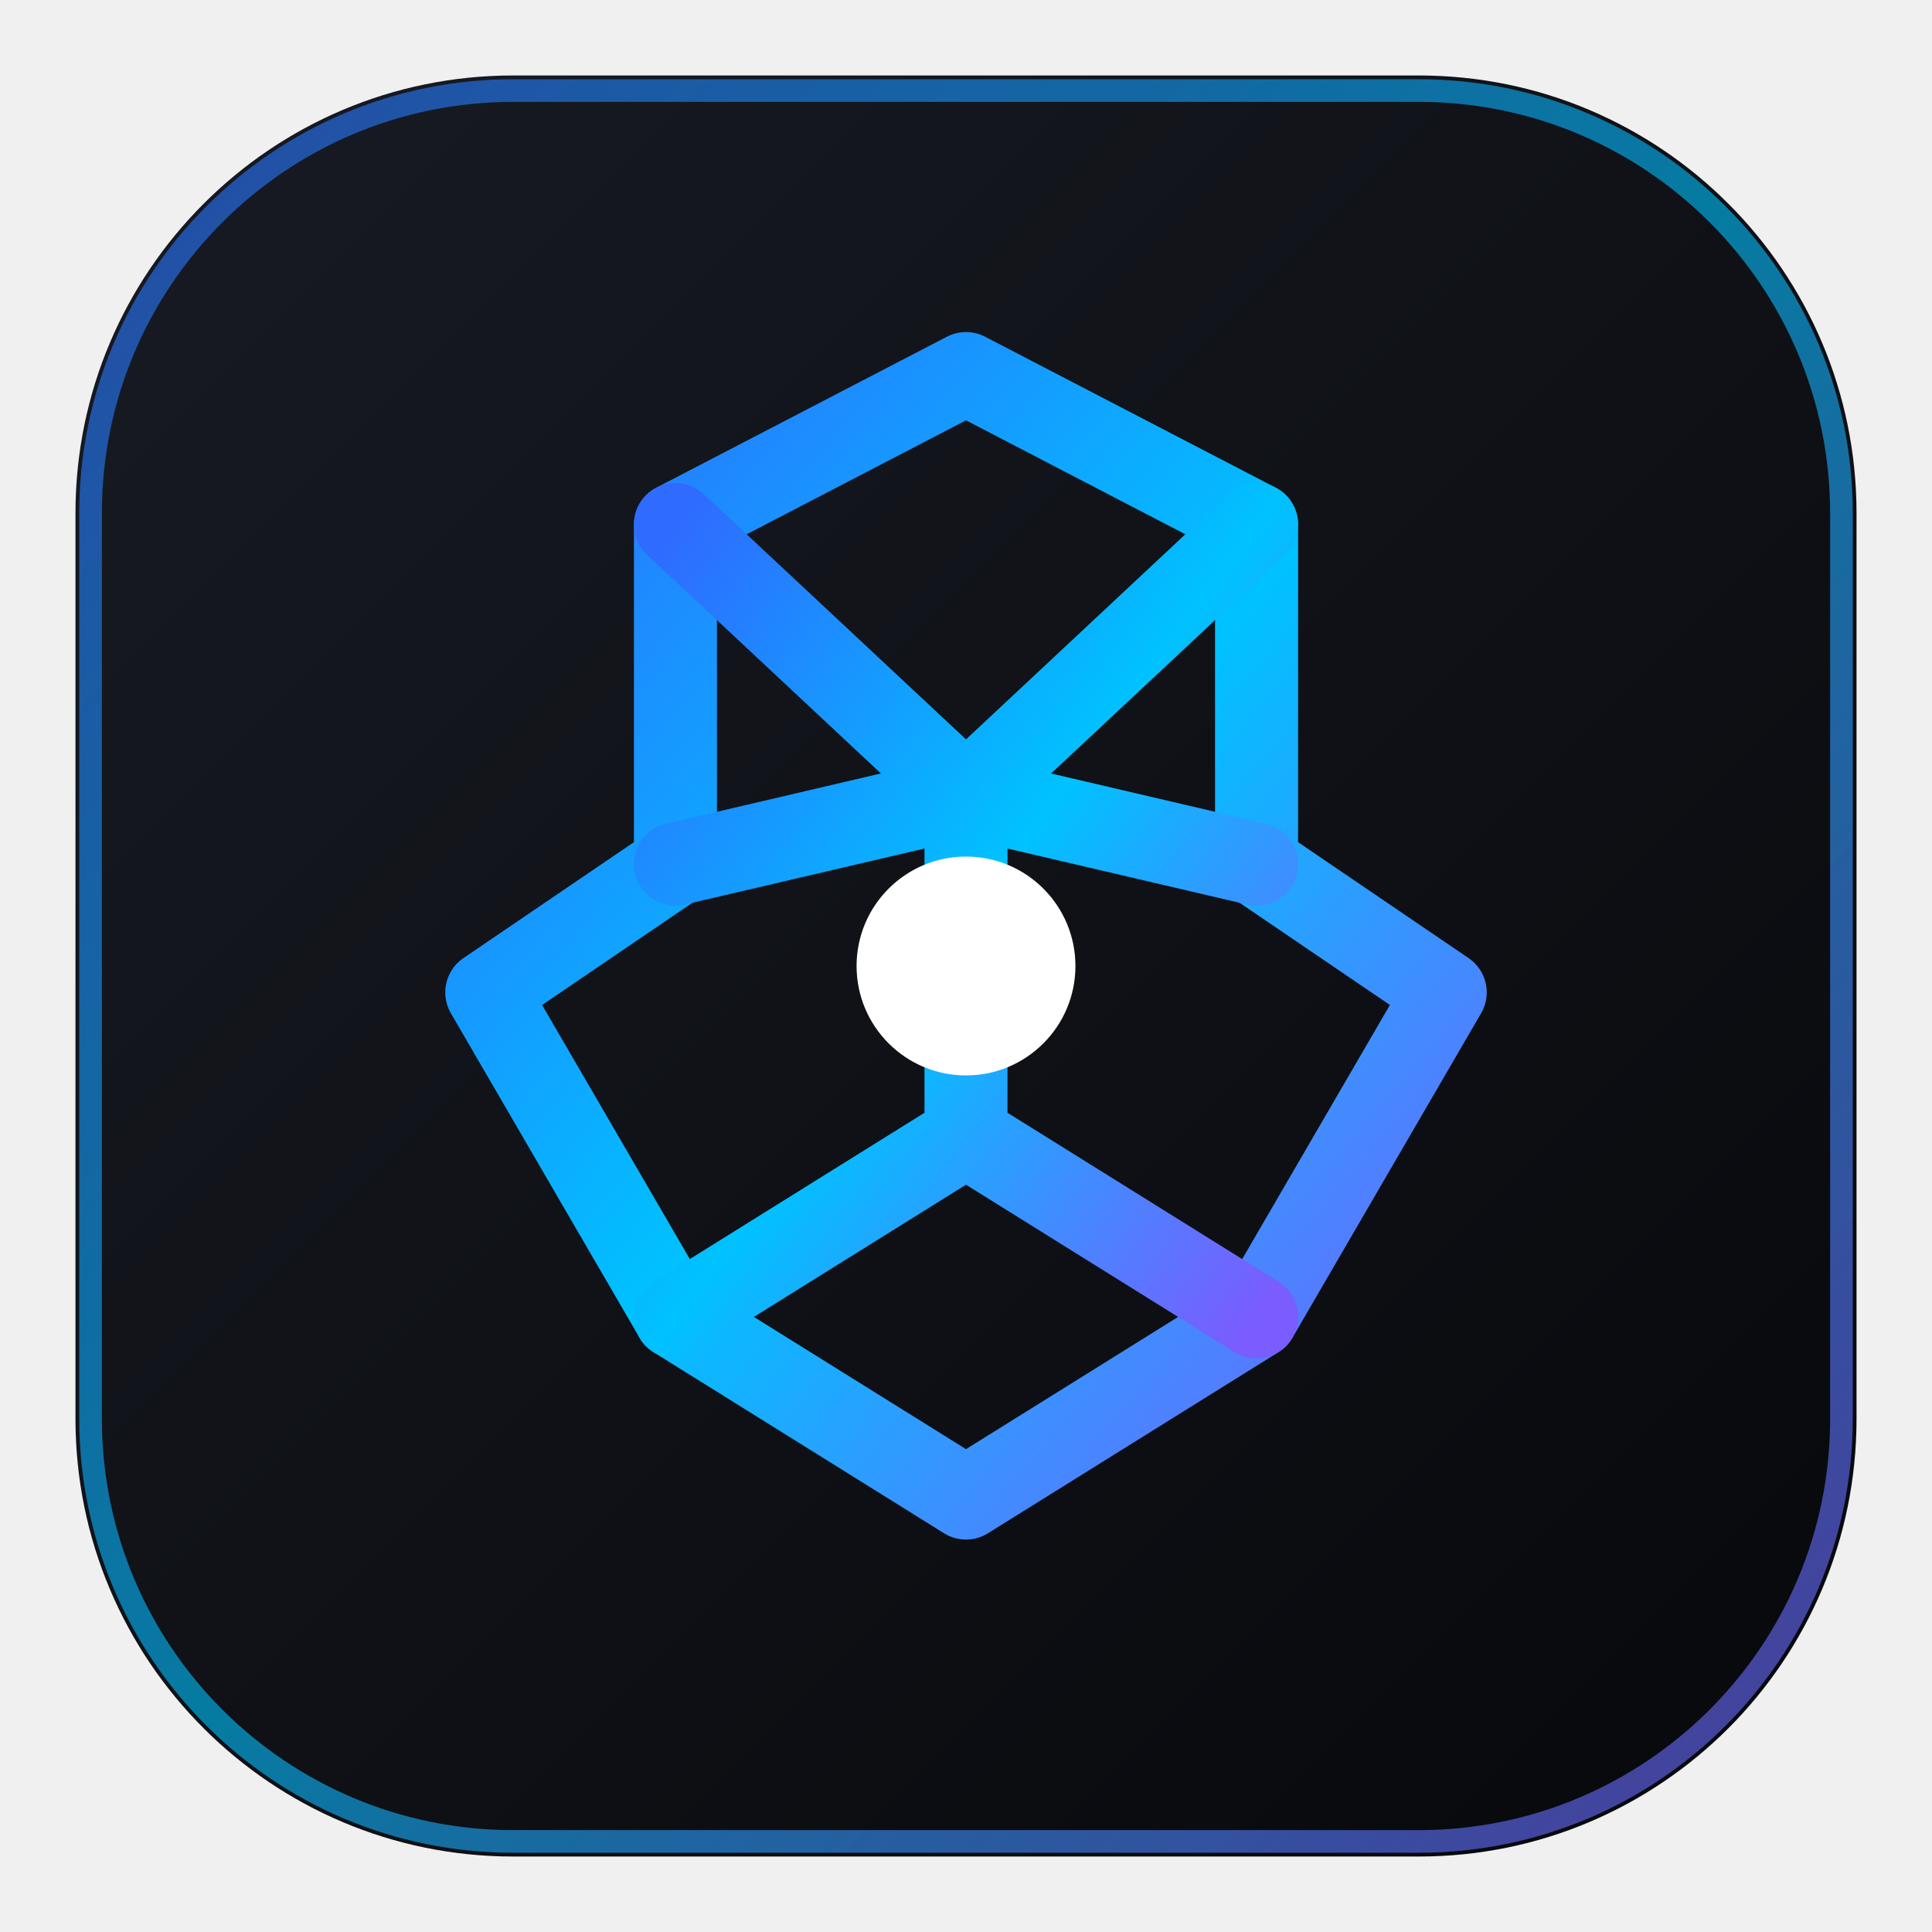
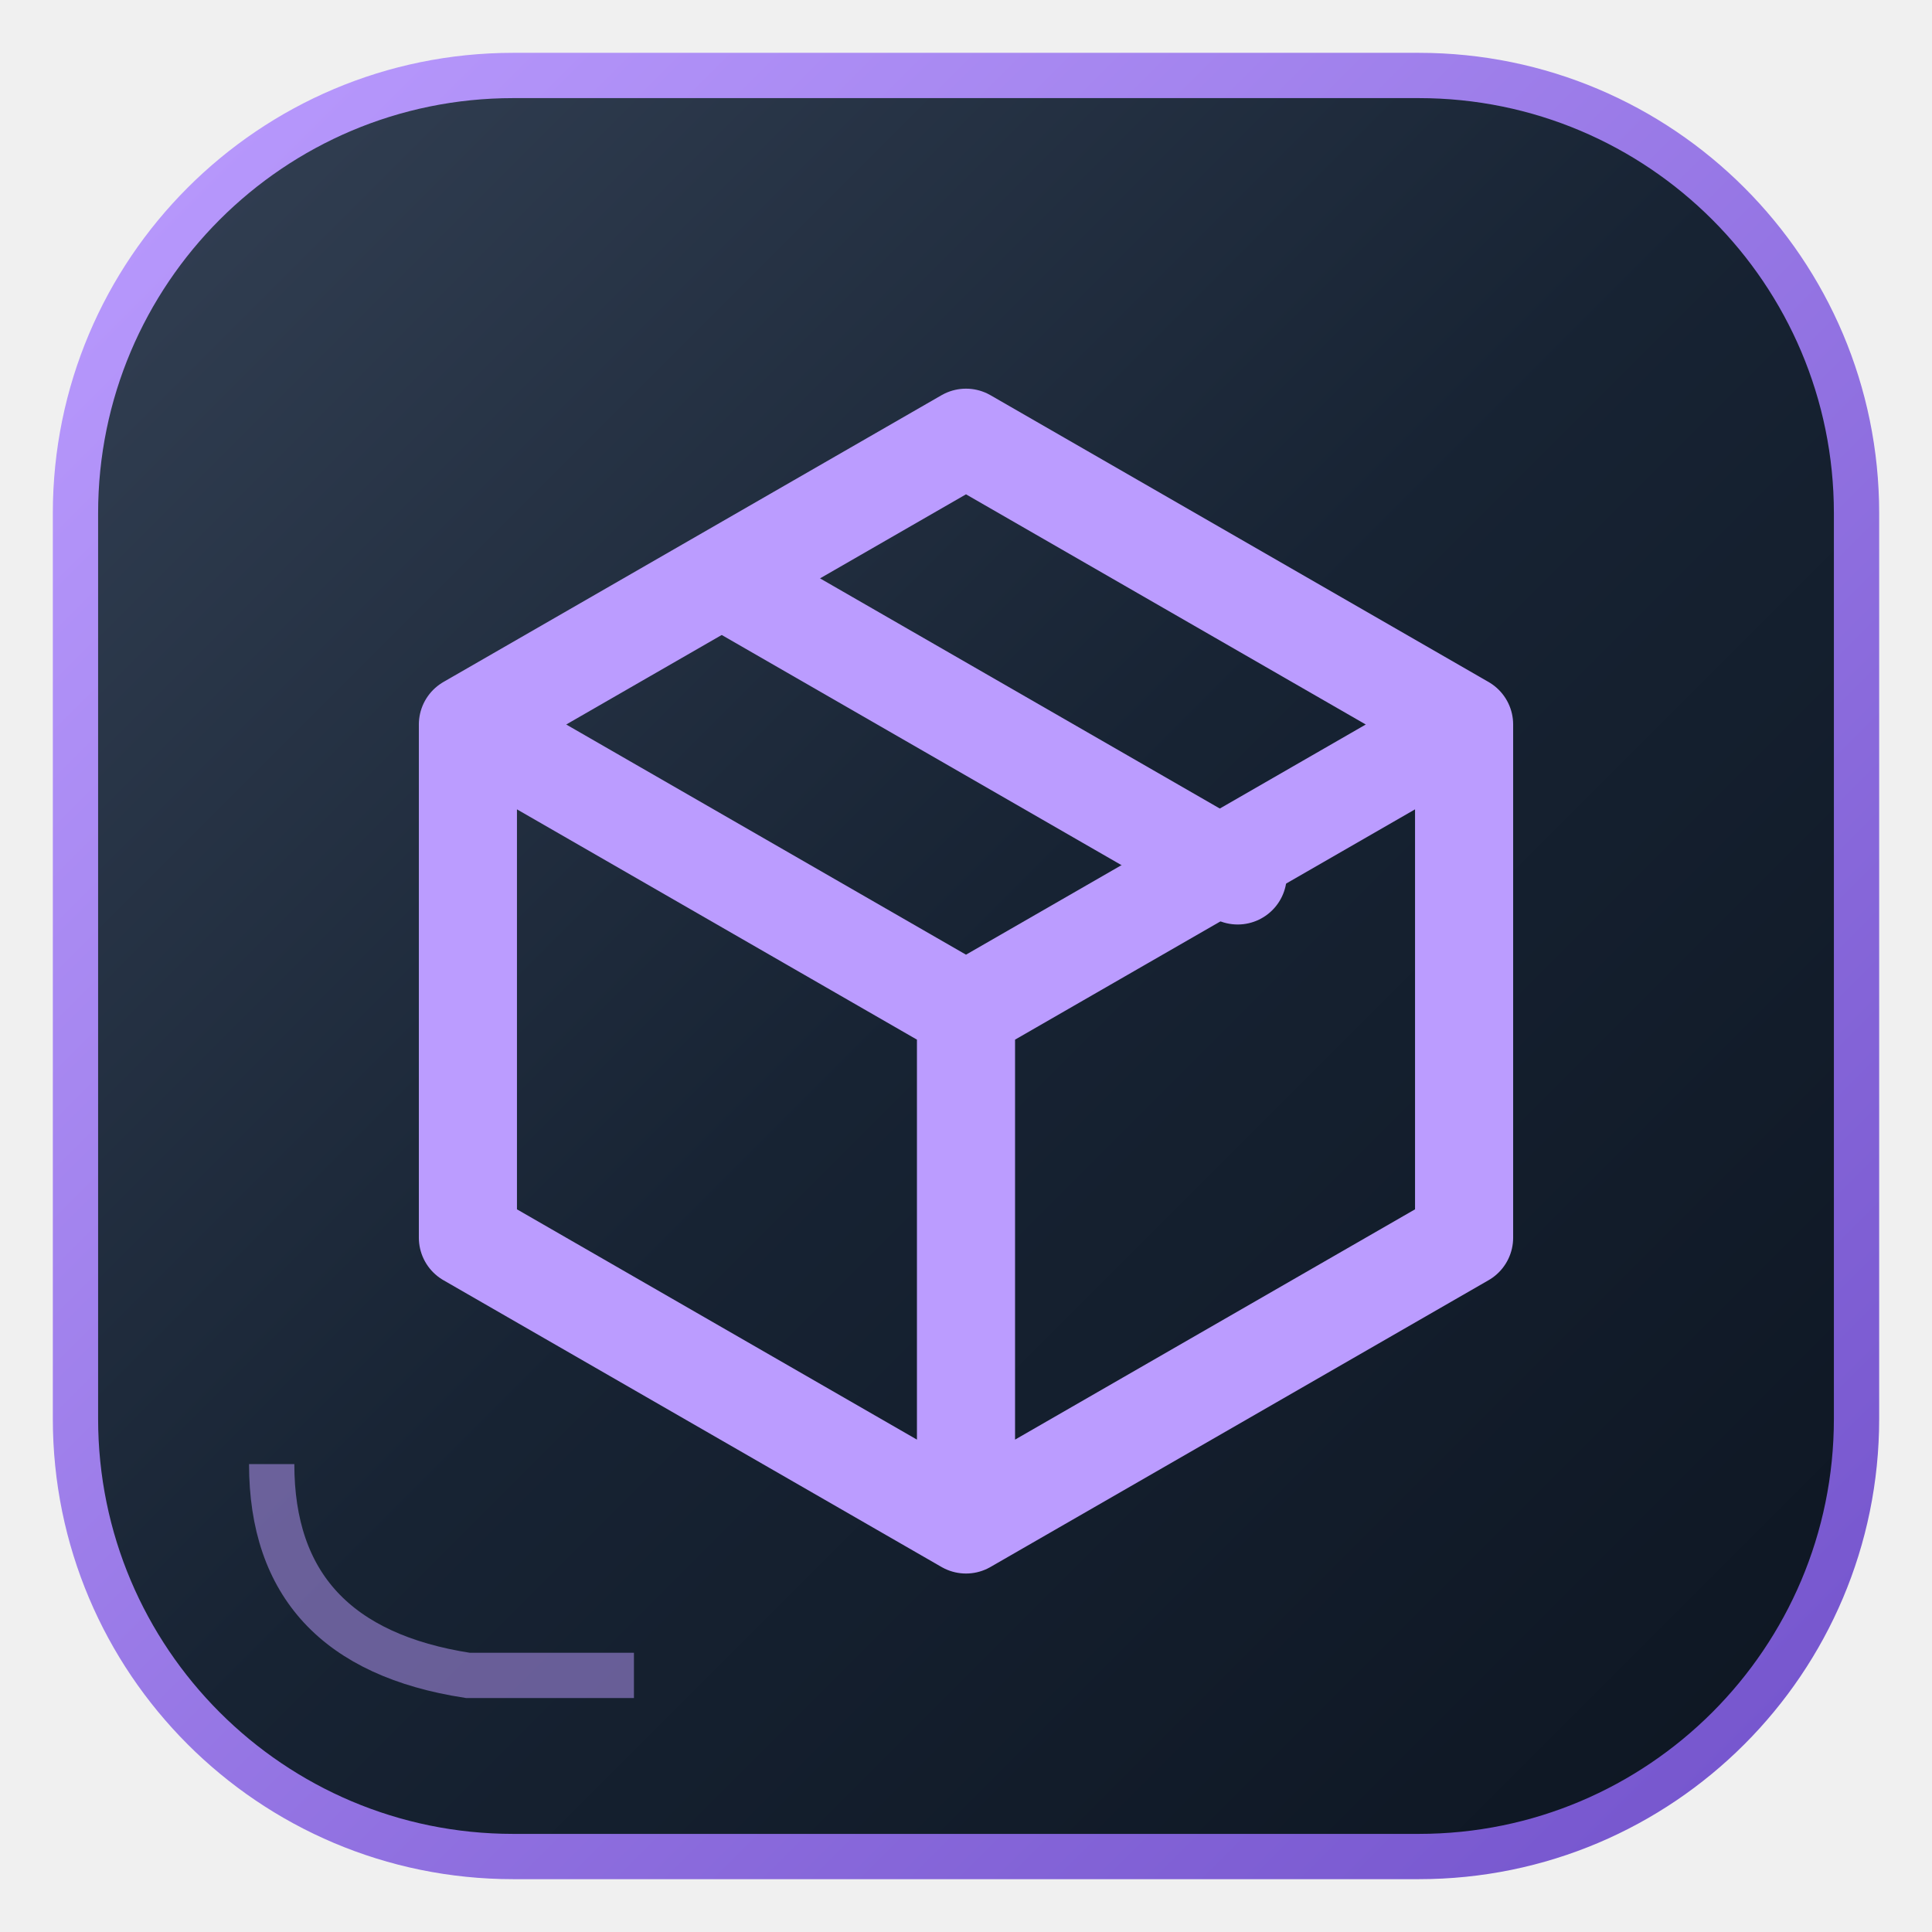
- <svg xmlns="http://www.w3.org/2000/svg" viewBox="0 0 512 512">
+ <svg xmlns="http://www.w3.org/2000/svg" width="512" height="512" viewBox="0 0 128 128">
  <defs>
-     <linearGradient id="signal" x1="0" y1="0" x2="1" y2="1">
-       <stop stop-color="#2F6BFF" />
-       <stop offset=".5" stop-color="#00C2FF" />
-       <stop offset="1" stop-color="#7A5CFF" />
+     <linearGradient id="face" x1="0" y1="0" x2="1" y2="1">
+       <stop stop-color="#354256" />
+       <stop offset=".5" stop-color="#172333" />
+       <stop offset="1" stop-color="#0D1521" />
    </linearGradient>
-     <linearGradient id="stage" x2="1" y2="1">
-       <stop stop-color="#181B23" />
-       <stop offset="1" stop-color="#07080B" />
+     <linearGradient id="rim" x1="0" y1="0" x2="1" y2="1">
+       <stop stop-color="#BB9CFF" />
+       <stop offset="1" stop-color="#7252CB" />
    </linearGradient>
  </defs>
-   <rect x="20" y="20" width="472" height="472" rx="116" fill="url(#stage)" />
-   <rect x="24" y="24" width="464" height="464" rx="112" fill="none" stroke="url(#signal)" stroke-opacity=".6" stroke-width="6" />
-   <g fill="none" stroke="url(#signal)" stroke-width="22" stroke-linecap="round" stroke-linejoin="round">
-     <path d="M179 139L256 99 333 139 333 229 383 263 333 349 256 397 179 349 129 263 179 229Z" />
-     <path d="M179 139L256 211 333 139M256 211V301L179 349M256 301L333 349M179 229L256 211 333 229" />
-     <circle cx="256" cy="256" r="29" fill="#FFFFFF" stroke="none" />
+   <rect x="5" y="5" width="118" height="118" rx="29" fill="url(#face)" stroke="url(#rim)" stroke-width="3" />
+   <path d="M18 97q0 12 13 14h11" fill="none" stroke="#BB9CFF" stroke-width="3" opacity=".5" />
+   <g fill="none" stroke="#BB9CFF" stroke-width="6.5" stroke-linecap="round" stroke-linejoin="round">
+     <path d="M64 29l33 19v34L64 101 31 82V48zM31 48l33 19 33-19M64 67v34" />
+     <path d="M49 39l33 19" />
  </g>
</svg>
